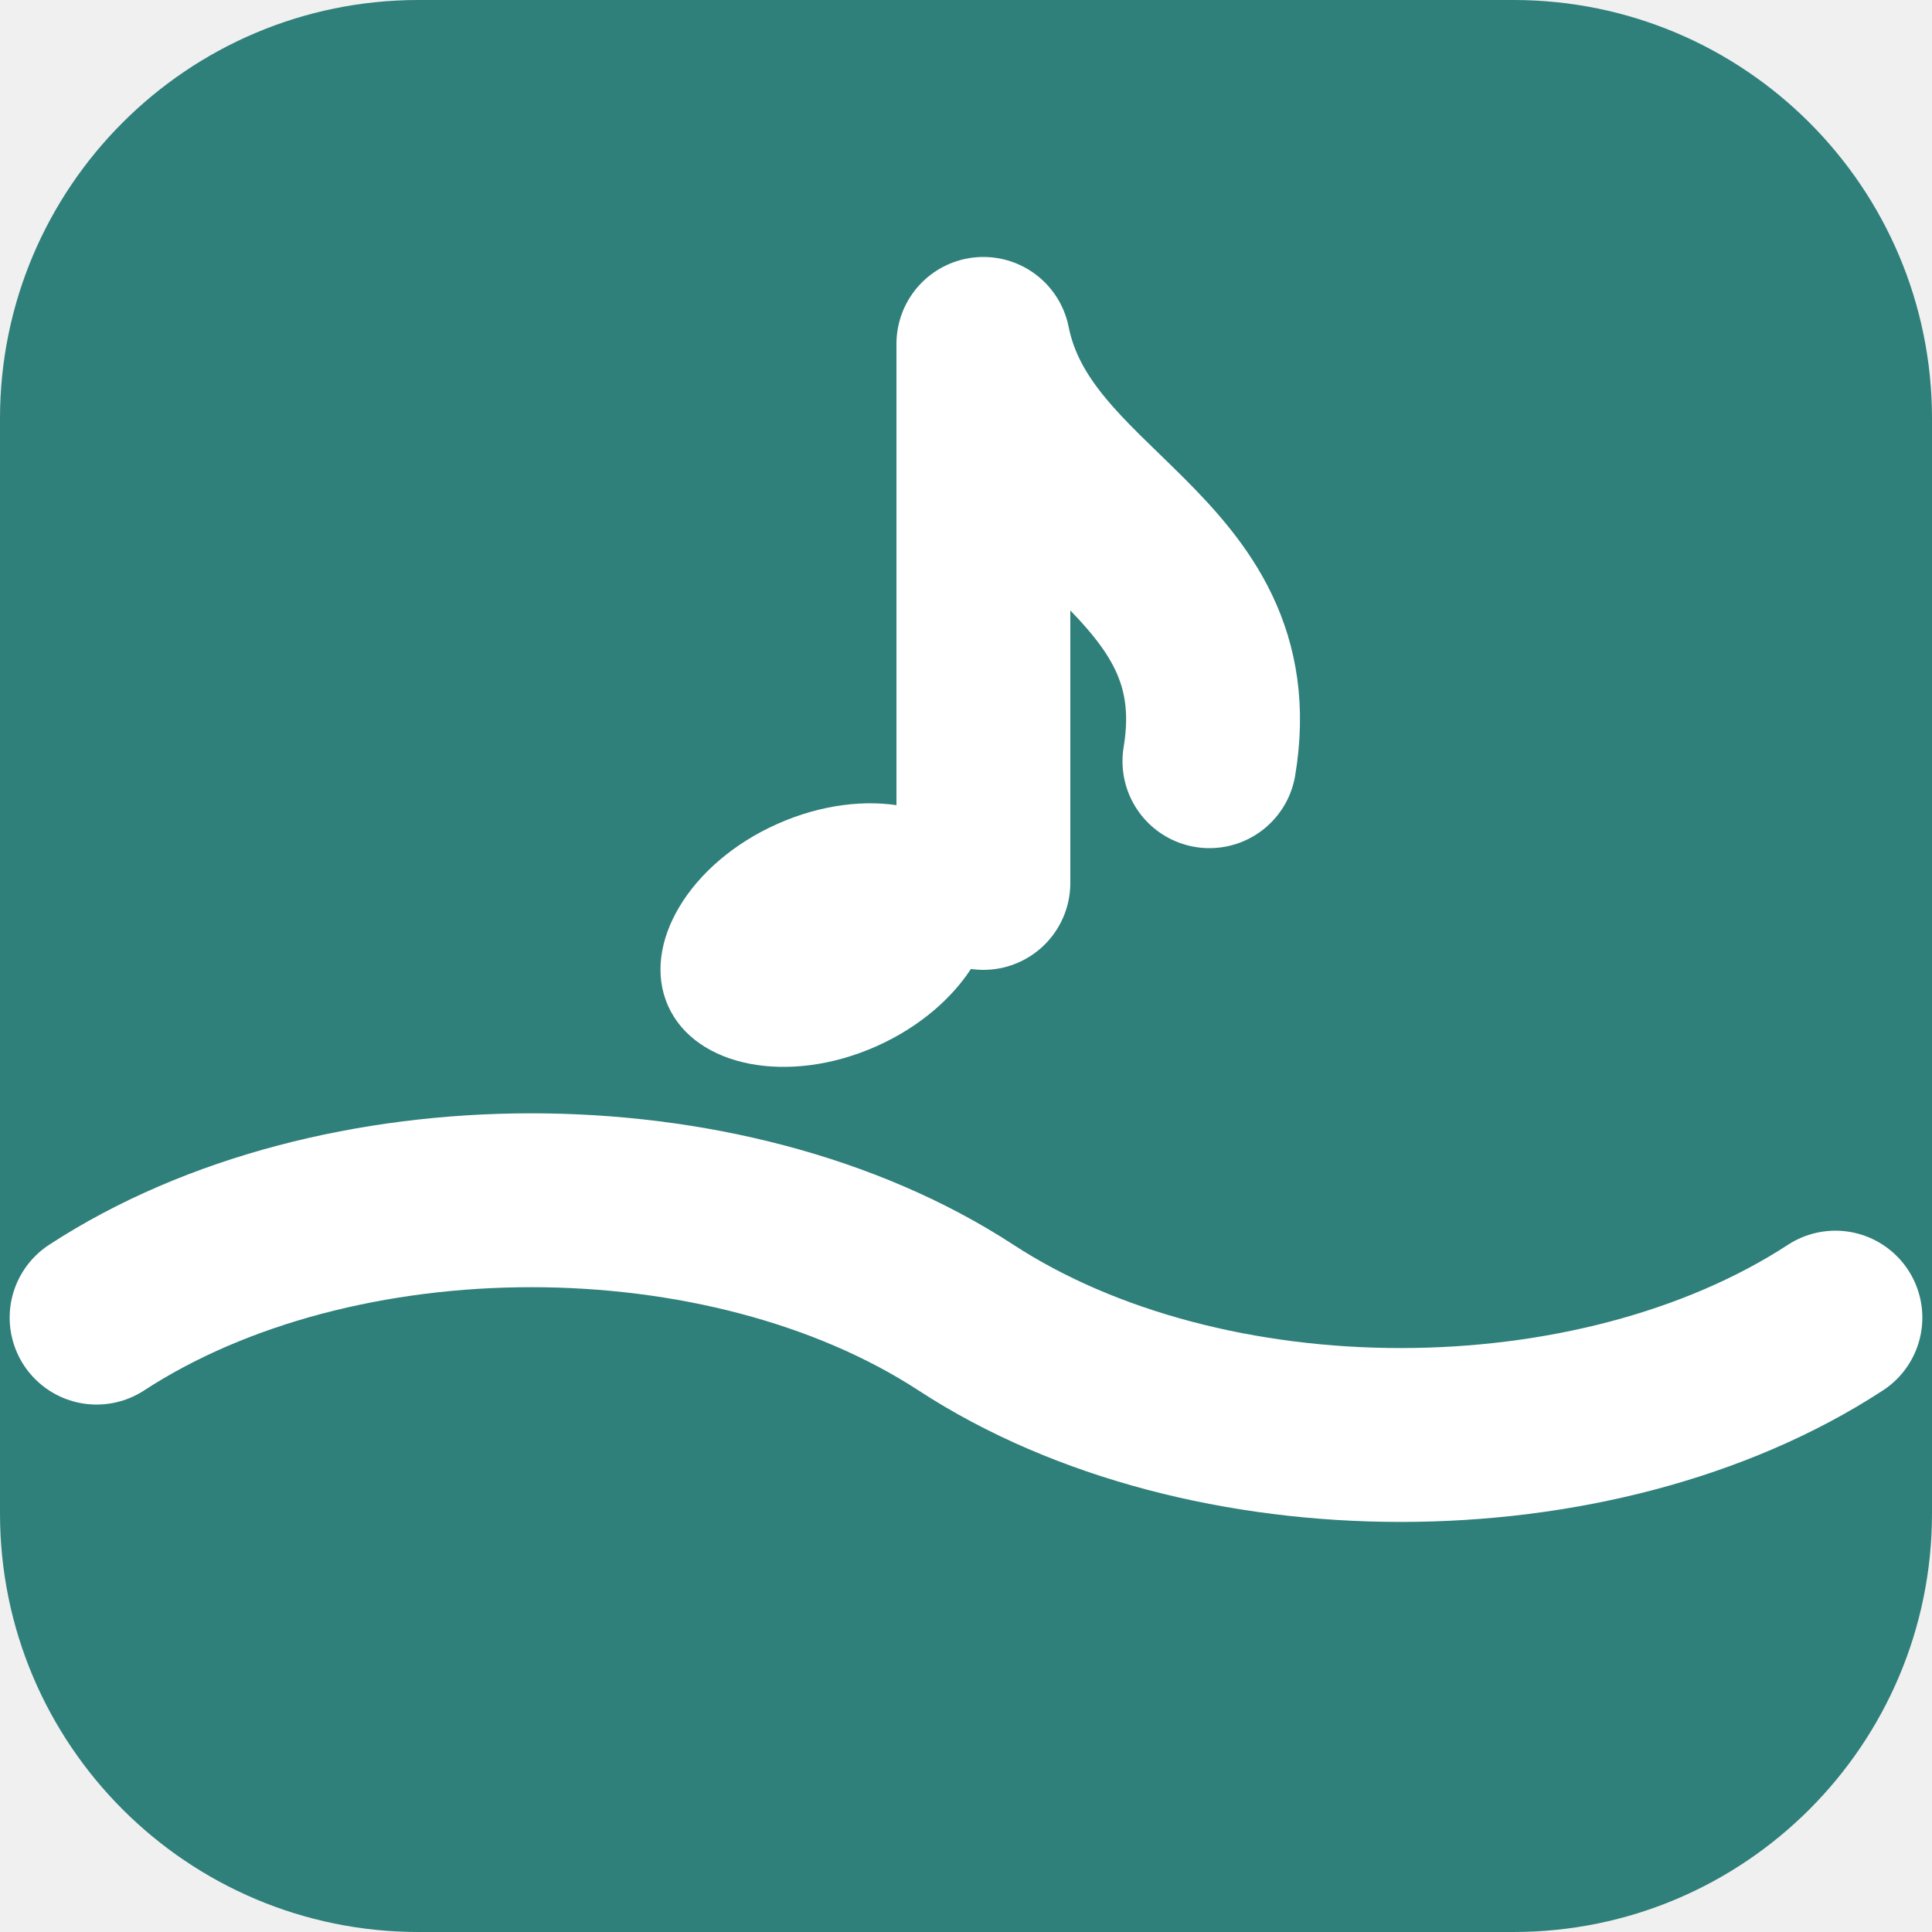
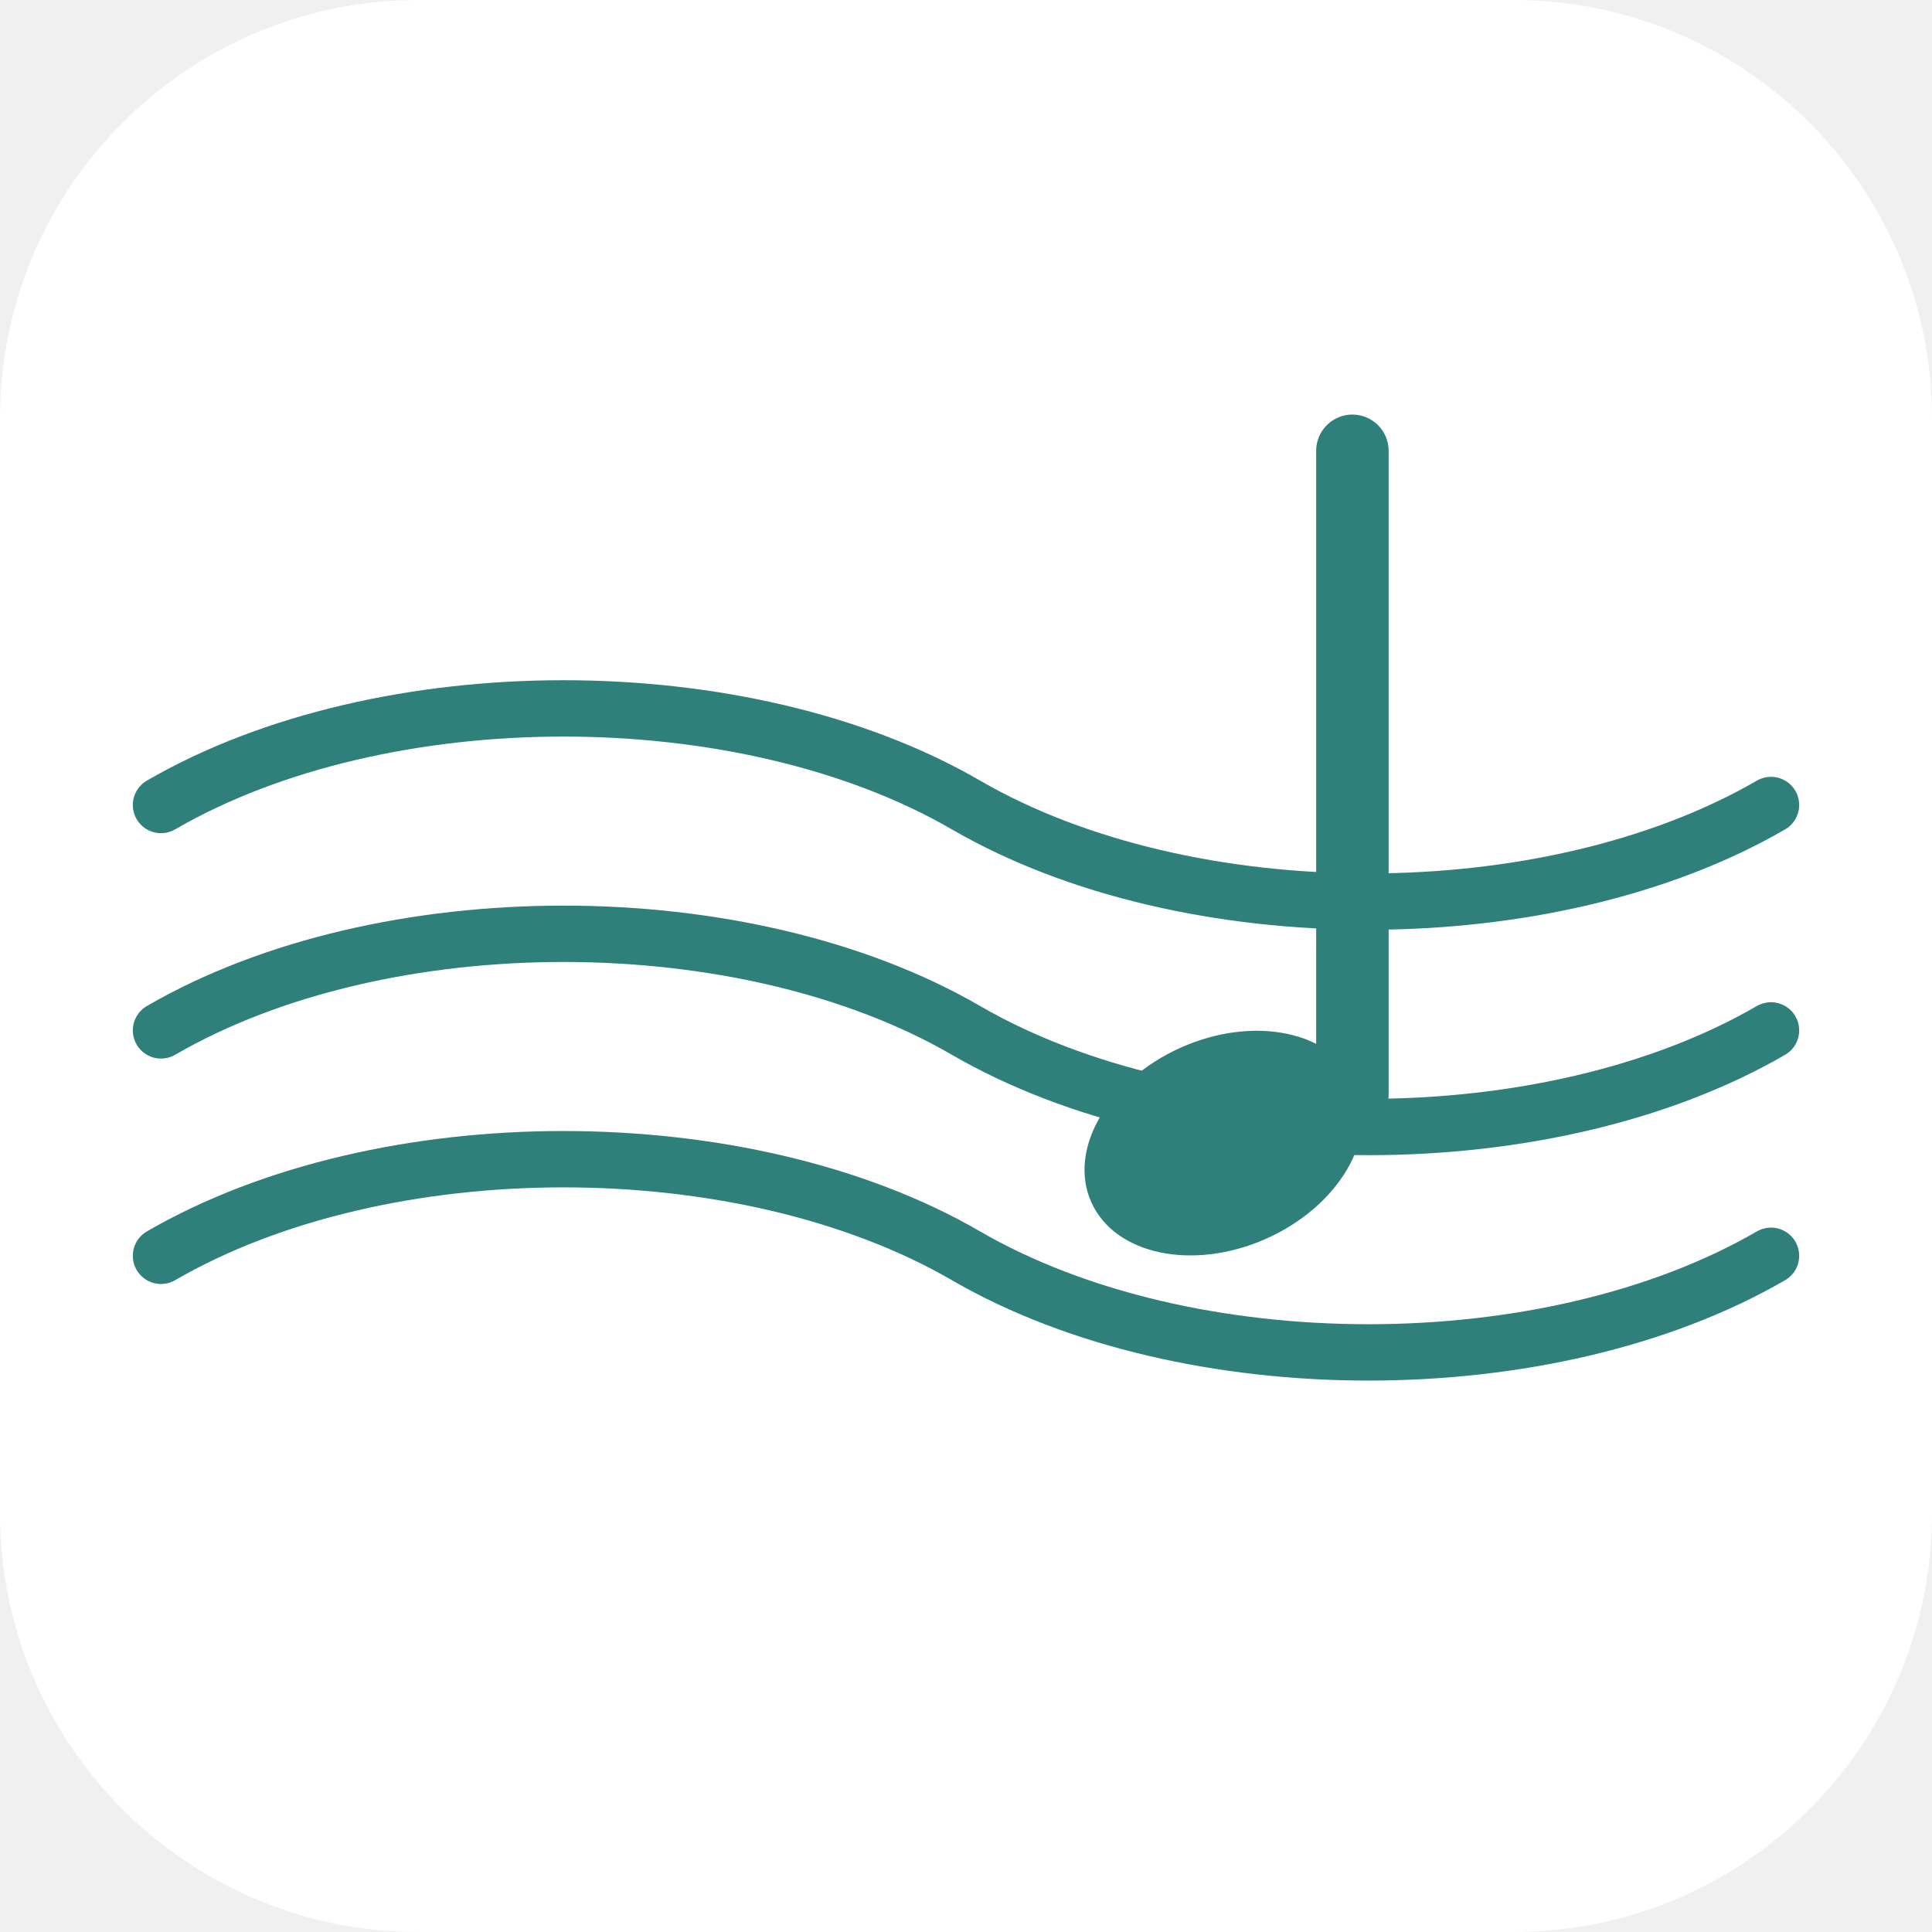
- <svg xmlns="http://www.w3.org/2000/svg" viewBox="0 0 120 120" fill="none" stroke="#fff" stroke-width="10" stroke-linecap="round" stroke-linejoin="round">
-   <rect width="120" height="120" rx="26" fill="#2f7f7a" stroke="none" />
-   <g transform="translate(60 57) scale(1.08) translate(-60 -57)">
-     <ellipse cx="52" cy="58" rx="10" ry="7" transform="rotate(-24 52 58)" fill="#fff" stroke="none" />
-     <path d="M61 55 V24 C63 34 76 36 74 48" />
-     <path d="M10 80 C23.8 71 46.2 71 60 80 S96.2 89 110 80" />
+ <svg xmlns="http://www.w3.org/2000/svg" viewBox="0 0 120 120" fill="none" stroke="#2f7f7a" stroke-width="9" stroke-linecap="round" stroke-linejoin="round" color="#2f7f7a">
+   <rect width="120" height="120" rx="26" fill="#fff" stroke="none" />
+   <g stroke-width="3.5">
+     <path d="M10 50 C23.8 42 46.2 42 60.0 50 S96.2 58 110 50" />
+     <path d="M10 64 C23.8 56 46.2 56 60.0 64 S96.2 72 110 64" />
+     <path d="M10 78 C23.8 70 46.2 70 60.0 78 S96.2 86 110 78" />
  </g>
+   <ellipse cx="76" cy="71" rx="9" ry="6.5" transform="rotate(-24 76 71)" fill="#2f7f7a" stroke="none" />
+   <path d="M84 68 V28" stroke-width="4.5" />
</svg>
